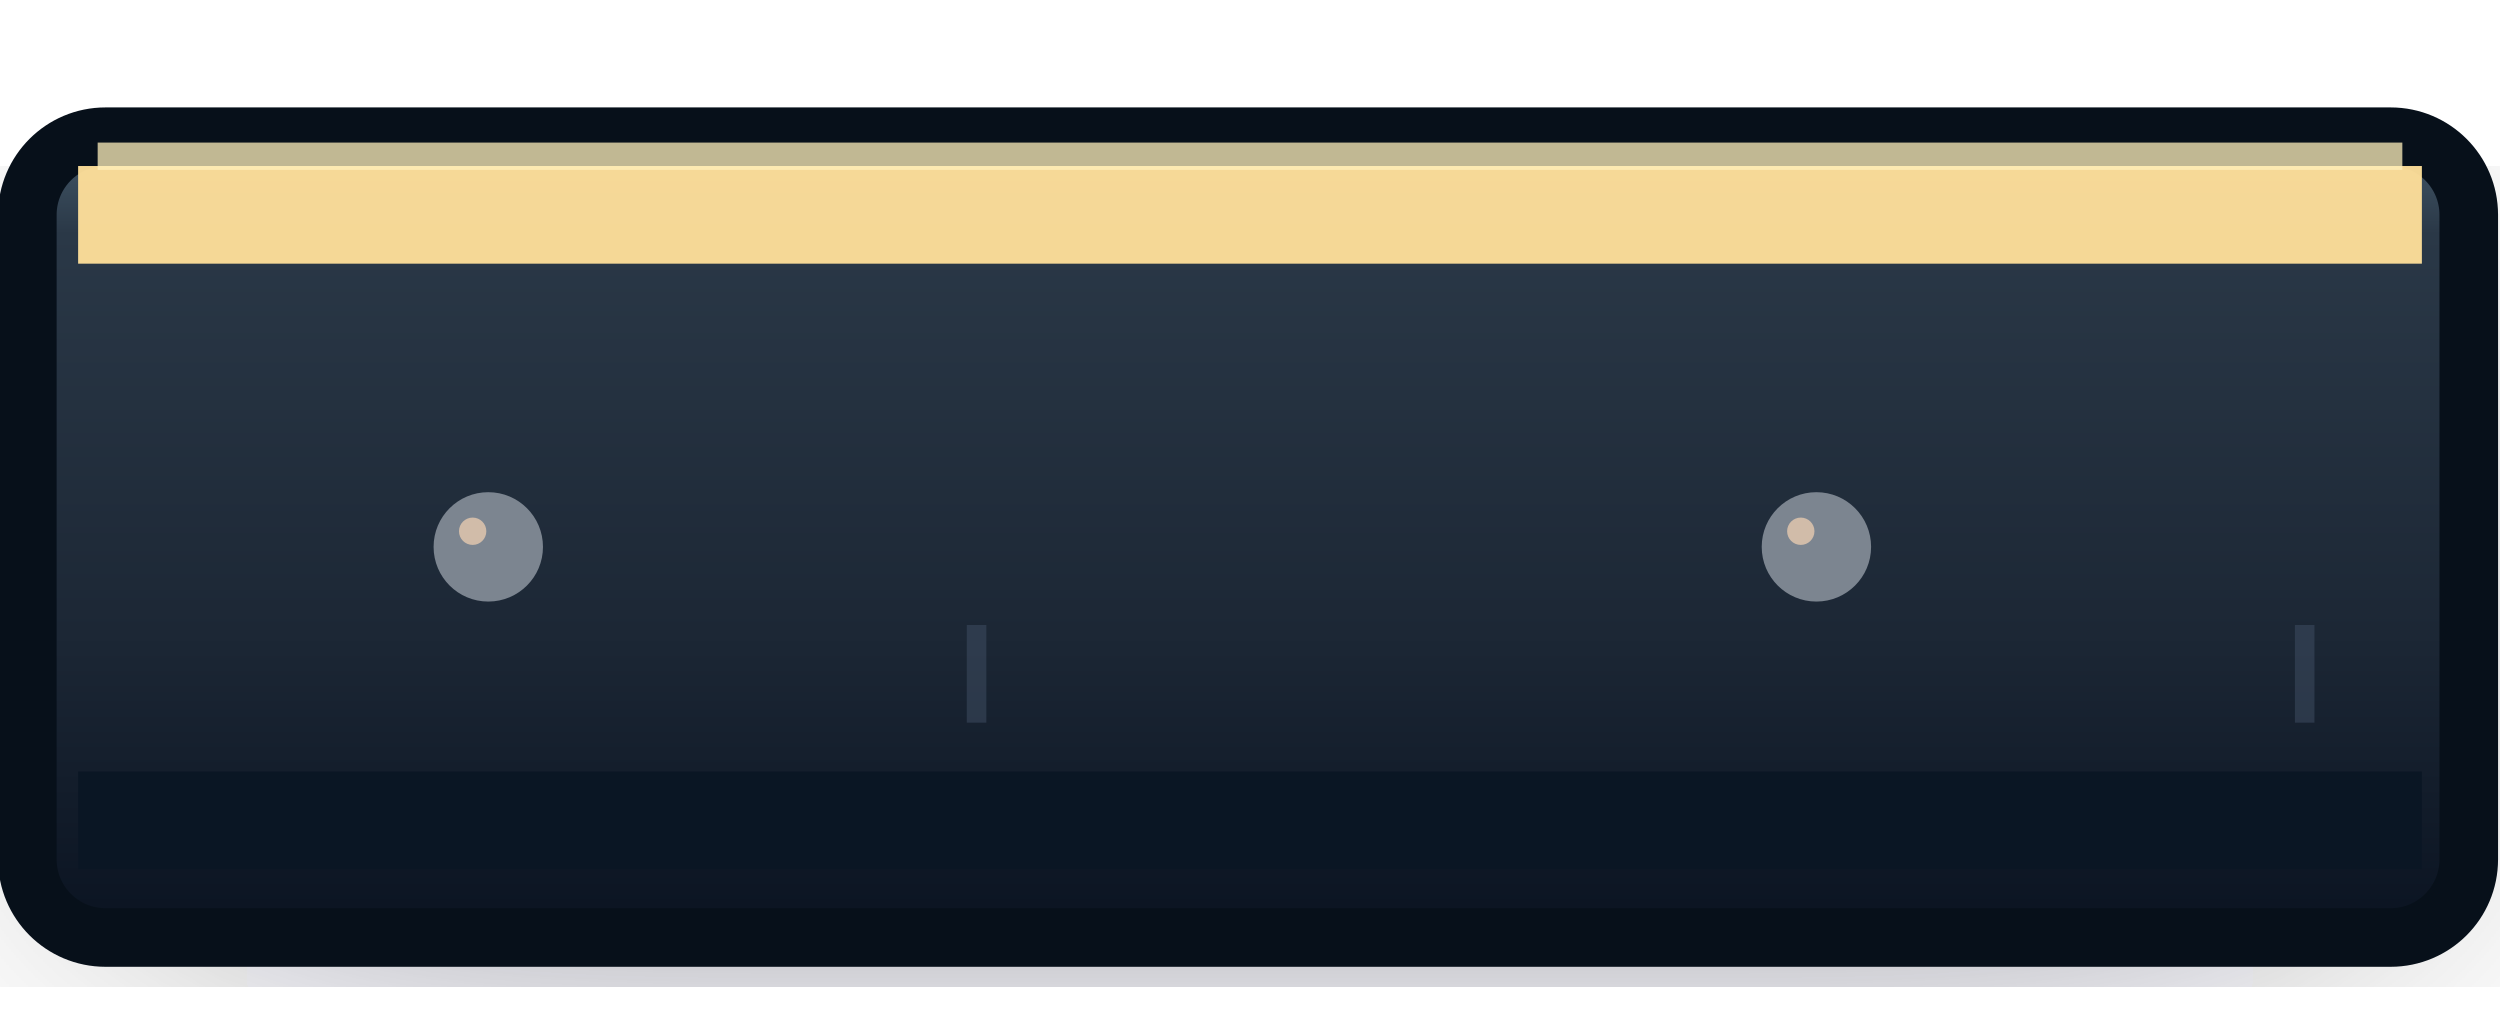
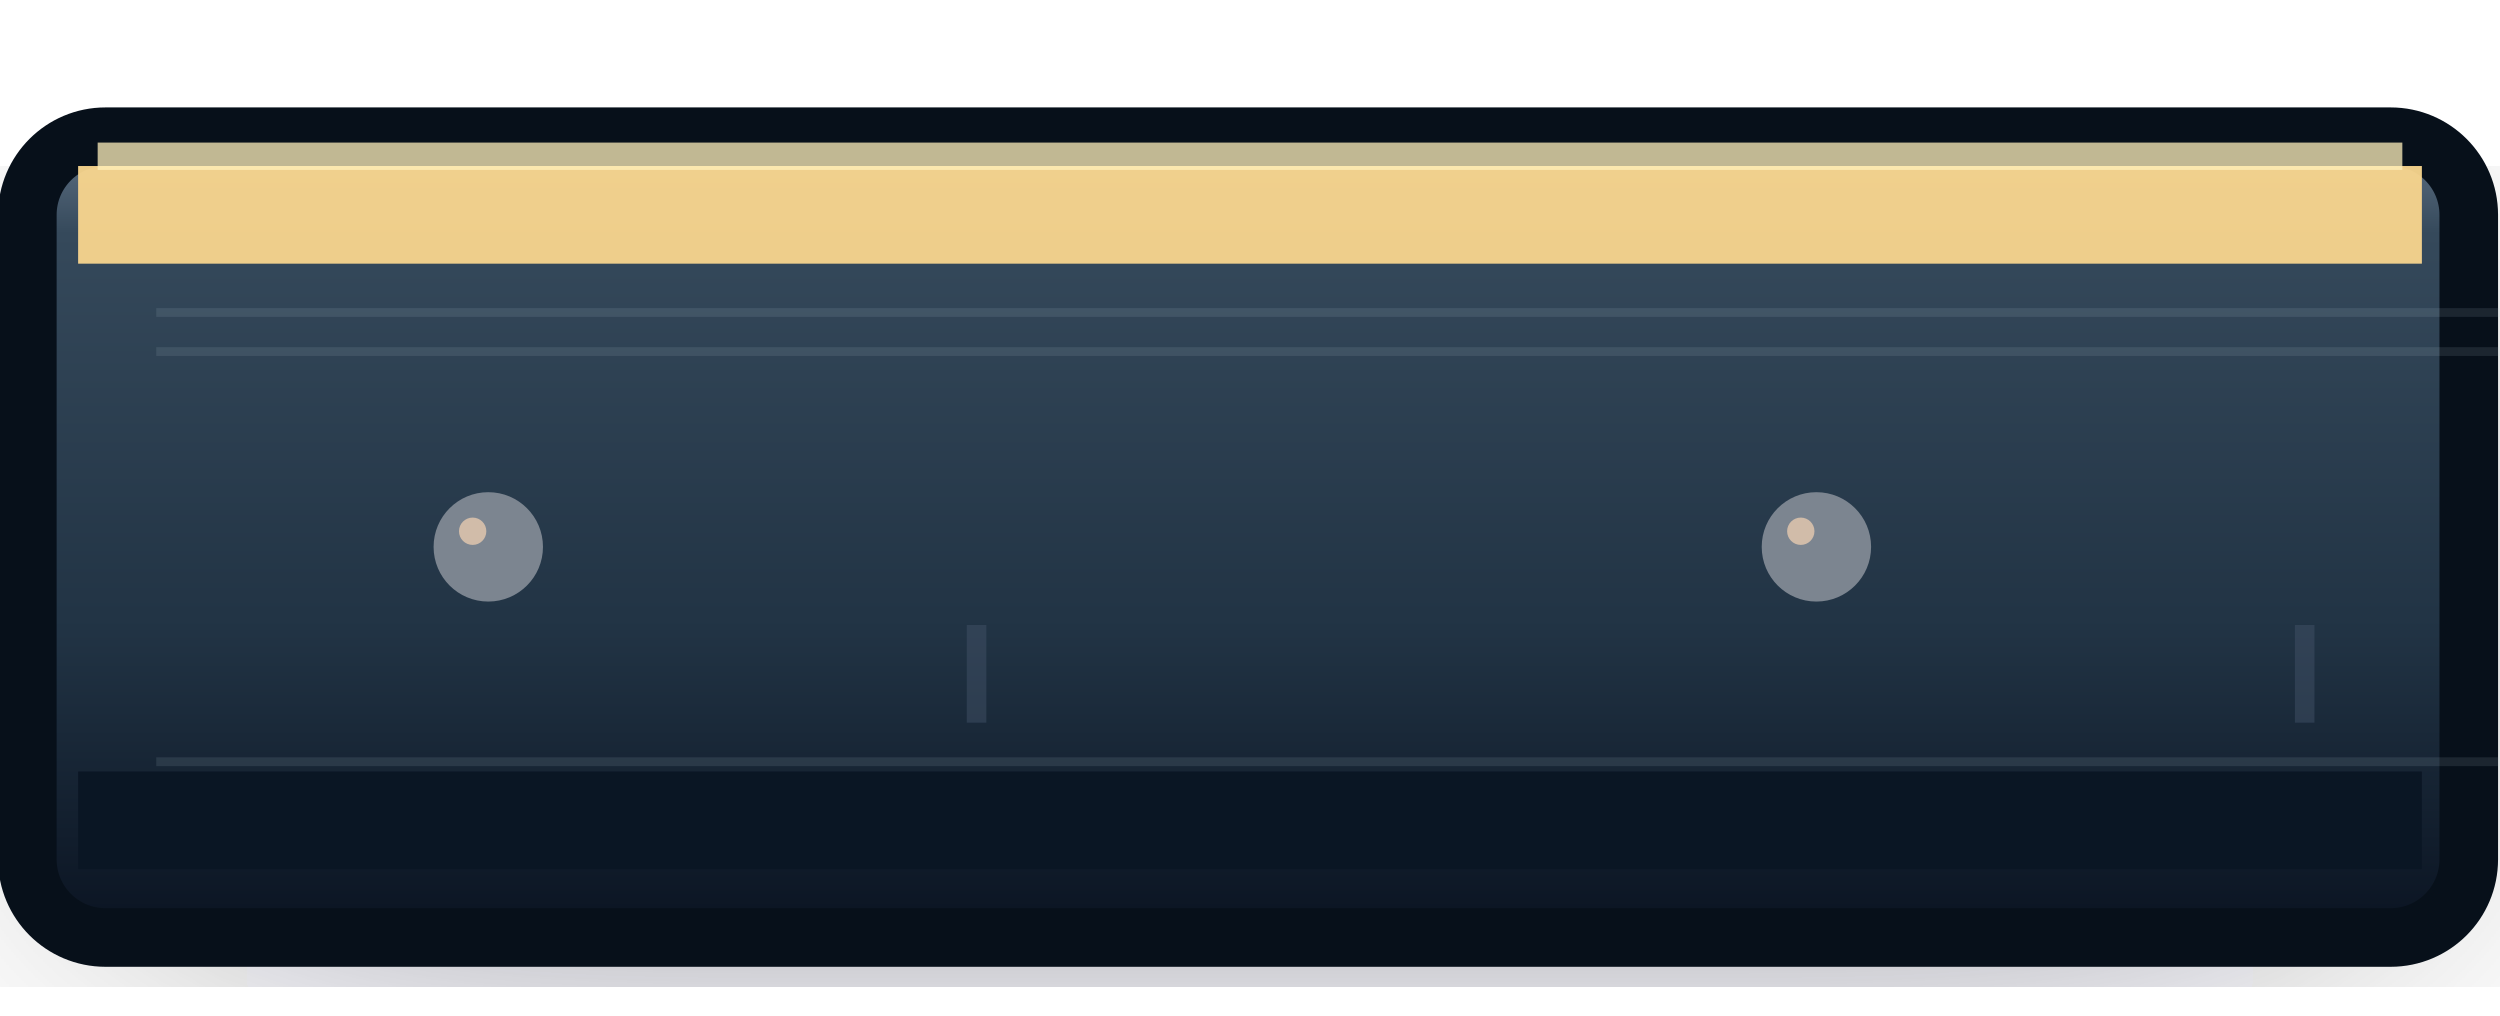
<svg xmlns="http://www.w3.org/2000/svg" width="128" height="52" viewBox="0 0 128 52">
  <defs>
    <linearGradient id="steel" x1="0" y1="0" x2="0" y2="1">
-       <stop stop-color="#455A6B" />
-       <stop offset=".12" stop-color="#2A3847" />
-       <stop offset=".62" stop-color="#1C2735" />
+       <stop stop-color="#627487" />
+       <stop offset=".12" stop-color="#35495b" />
+       <stop offset=".62" stop-color="#213344" />
      <stop offset="1" stop-color="#0A1321" />
    </linearGradient>
    <radialGradient id="cyanGlow">
      <stop stop-color="#76F2ED" stop-opacity=".44" />
      <stop offset="1" stop-color="#76F2ED" stop-opacity="0" />
    </radialGradient>
    <filter id="blur">
      <feGaussianBlur stdDeviation="12" />
    </filter>
  </defs>
  <rect x="7" y="12" width="114" height="35" rx="5" fill="#010712" opacity=".6" filter="url(#blur)" />
  <rect x="1.4" y="7" width="125" height="41" rx="4" fill="url(#steel)" stroke="#07101A" stroke-width="3" />
-   <path d="M4 11H124" stroke="#FFE09A" stroke-width="5" opacity=".95" />
+   <path d="M4 11H124" stroke="#f8d58e" stroke-width="5" opacity=".95" />
  <path d="M5 8H123" stroke="#FFF0BB" stroke-width="1.4" opacity=".75" />
  <path d="M4 42H124" stroke="#0A1624" stroke-width="5" />
  <circle cx="25" cy="28" r="2.8" fill="#7C8590" />
  <circle cx="24.2" cy="27.2" r=".7" fill="#D1BCA9" />
  <circle cx="93" cy="28" r="2.8" fill="#7C8590" />
  <circle cx="92.2" cy="27.2" r=".7" fill="#D1BCA9" />
  <path d="M50 37v-5" stroke="#45546A" stroke-width="1" opacity=".45" />
  <path d="M118 37v-5" stroke="#45546A" stroke-width="1" opacity=".45" />
+   <path d="M8 16H184 M8 18H184 M8 39H184" stroke="#b8cbd6" stroke-width=".45" opacity=".12" />
</svg>
